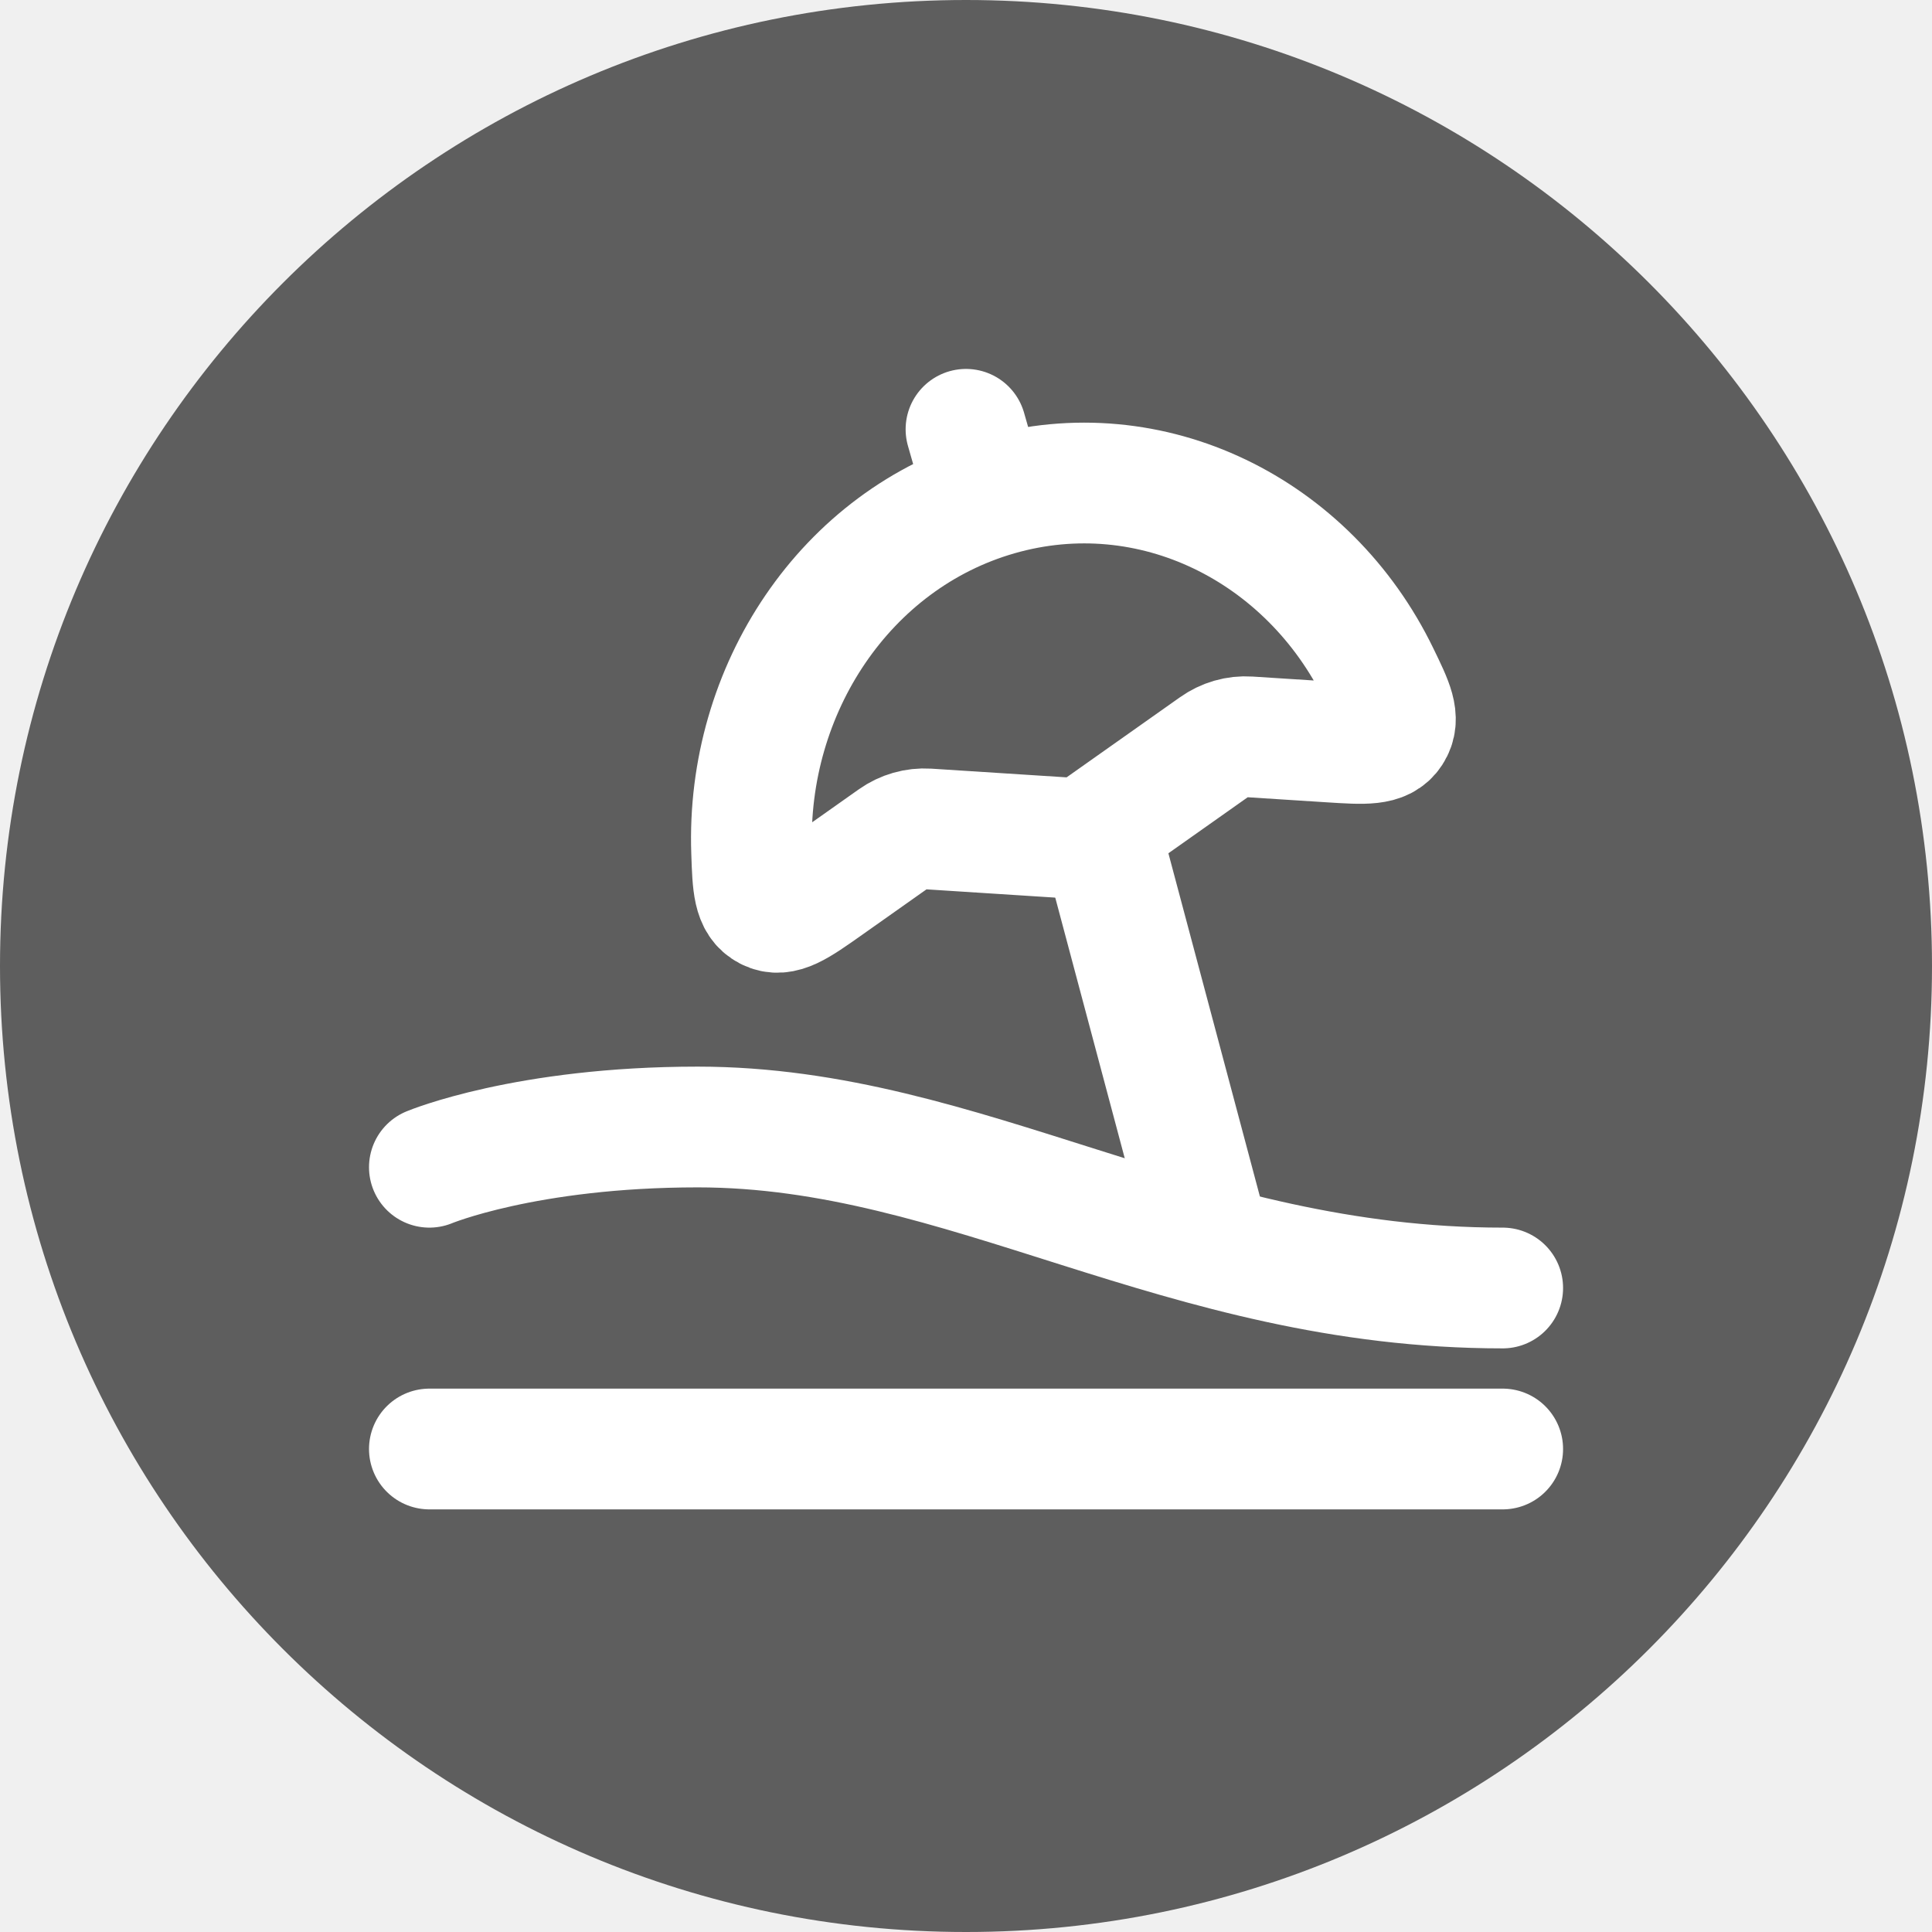
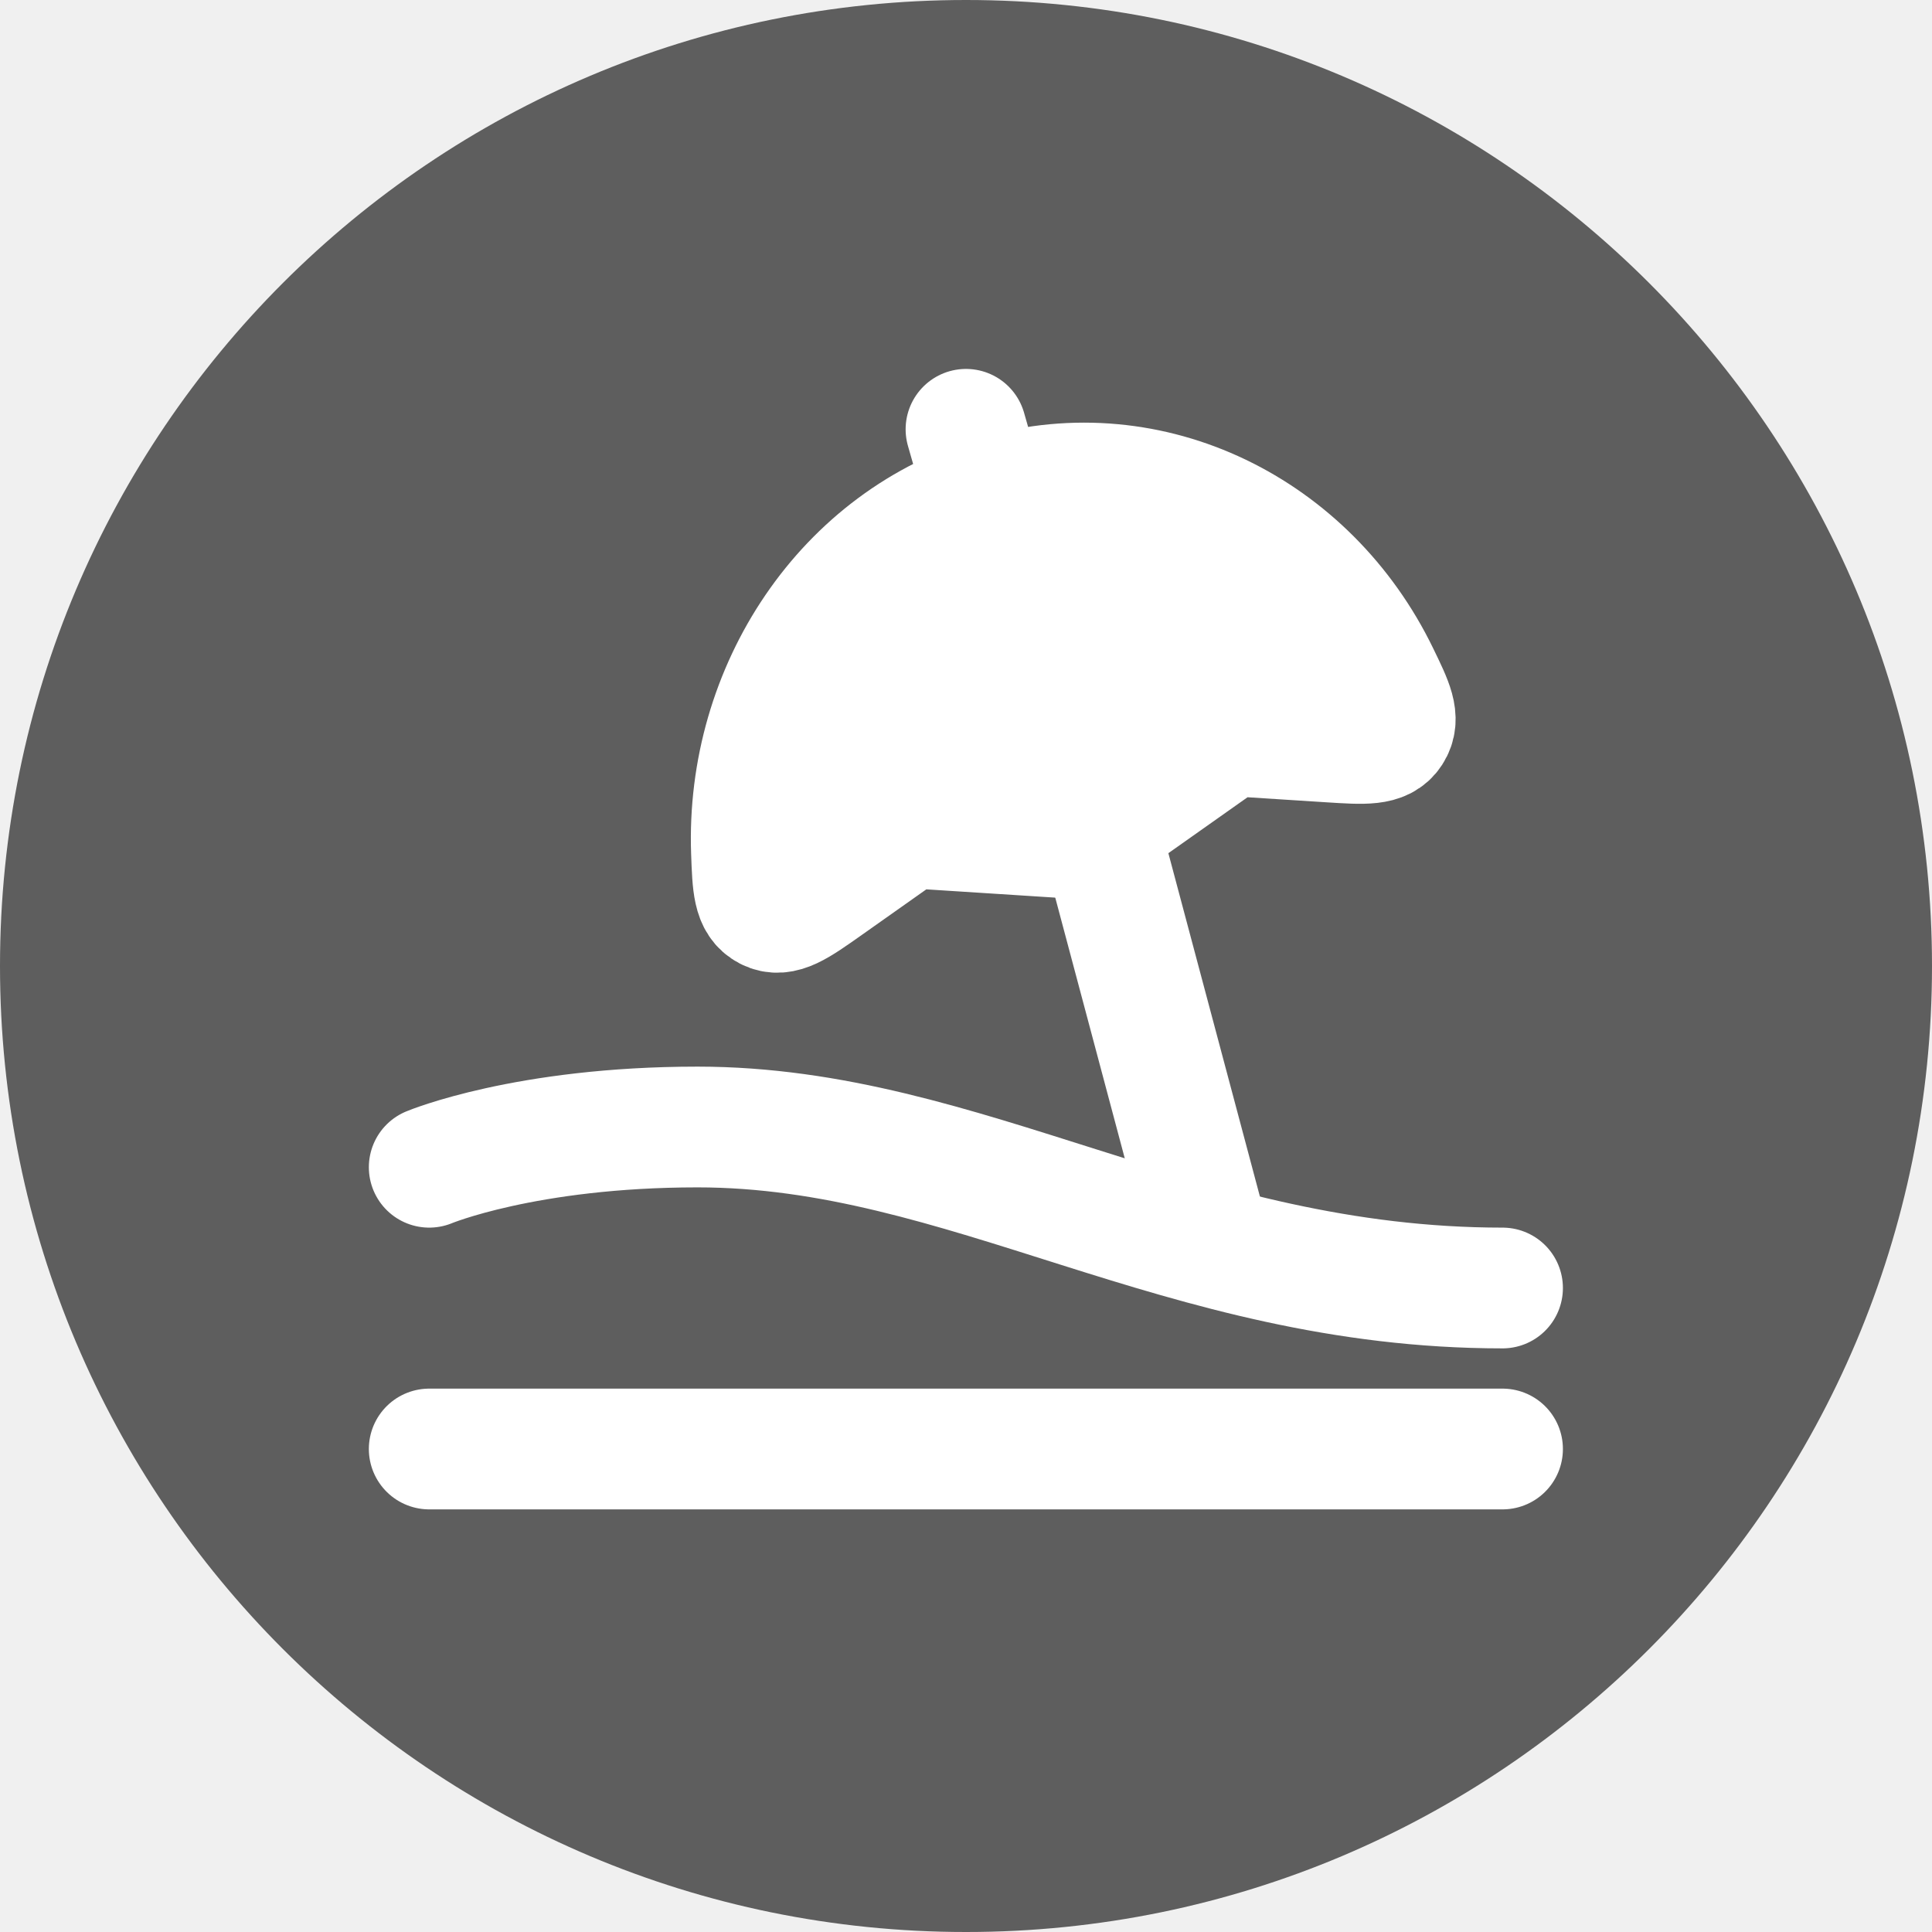
<svg xmlns="http://www.w3.org/2000/svg" width="24" height="24" viewBox="0 0 24 24" fill="none">
  <rect width="24" height="24" rx="12" fill="#5E5E5E" />
-   <path d="M5.334 14.5C5.334 14.5 6.531 14 8.667 14C12.001 14 14.667 16 18.667 16" stroke="white" stroke-width="1.5" stroke-linecap="round" stroke-linejoin="round" />
-   <path d="M5.334 18H18.667" stroke="white" stroke-width="1.5" stroke-linecap="round" stroke-linejoin="round" />
-   <path d="M12.397 6.152C10.5 6.696 9.266 8.568 9.337 10.583C9.351 11.002 9.359 11.211 9.538 11.304C9.716 11.396 9.902 11.265 10.273 11.003L11.101 10.418C11.225 10.33 11.373 10.288 11.522 10.297L13.466 10.422L15.091 9.274C15.215 9.186 15.363 9.143 15.512 9.153L16.526 9.218C16.961 9.246 17.179 9.26 17.287 9.093C17.395 8.925 17.307 8.744 17.131 8.382C16.258 6.58 14.304 5.605 12.397 6.152Z" stroke="white" stroke-width="1.5" stroke-linecap="round" stroke-linejoin="round" />
+   <path d="M5.332 14.5C5.332 14.5 6.529 14 8.665 14C11.999 14 14.665 16 18.665 16" stroke="white" stroke-width="1.5" stroke-linecap="round" stroke-linejoin="round" />
+   <path d="M5.332 18H18.665" stroke="white" stroke-width="1.5" stroke-linecap="round" stroke-linejoin="round" />
+   <path d="M12.395 6.152C10.498 6.696 9.264 8.568 9.335 10.583C9.35 11.002 9.357 11.211 9.536 11.304C9.715 11.396 9.9 11.265 10.271 11.003L11.099 10.418C11.223 10.33 11.371 10.288 11.52 10.297L13.464 10.422L15.089 9.274C15.213 9.186 15.361 9.143 15.51 9.153L16.524 9.218C16.959 9.246 17.177 9.26 17.285 9.093C17.393 8.925 17.305 8.744 17.129 8.382C16.256 6.58 14.302 5.605 12.395 6.152Z" fill="white" stroke="white" stroke-width="1.5" stroke-linecap="round" stroke-linejoin="round" />
  <path d="M13.667 10.333L15 15.333M12.191 6L12 5.333" stroke="white" stroke-width="1.5" stroke-linecap="round" stroke-linejoin="round" />
</svg>
